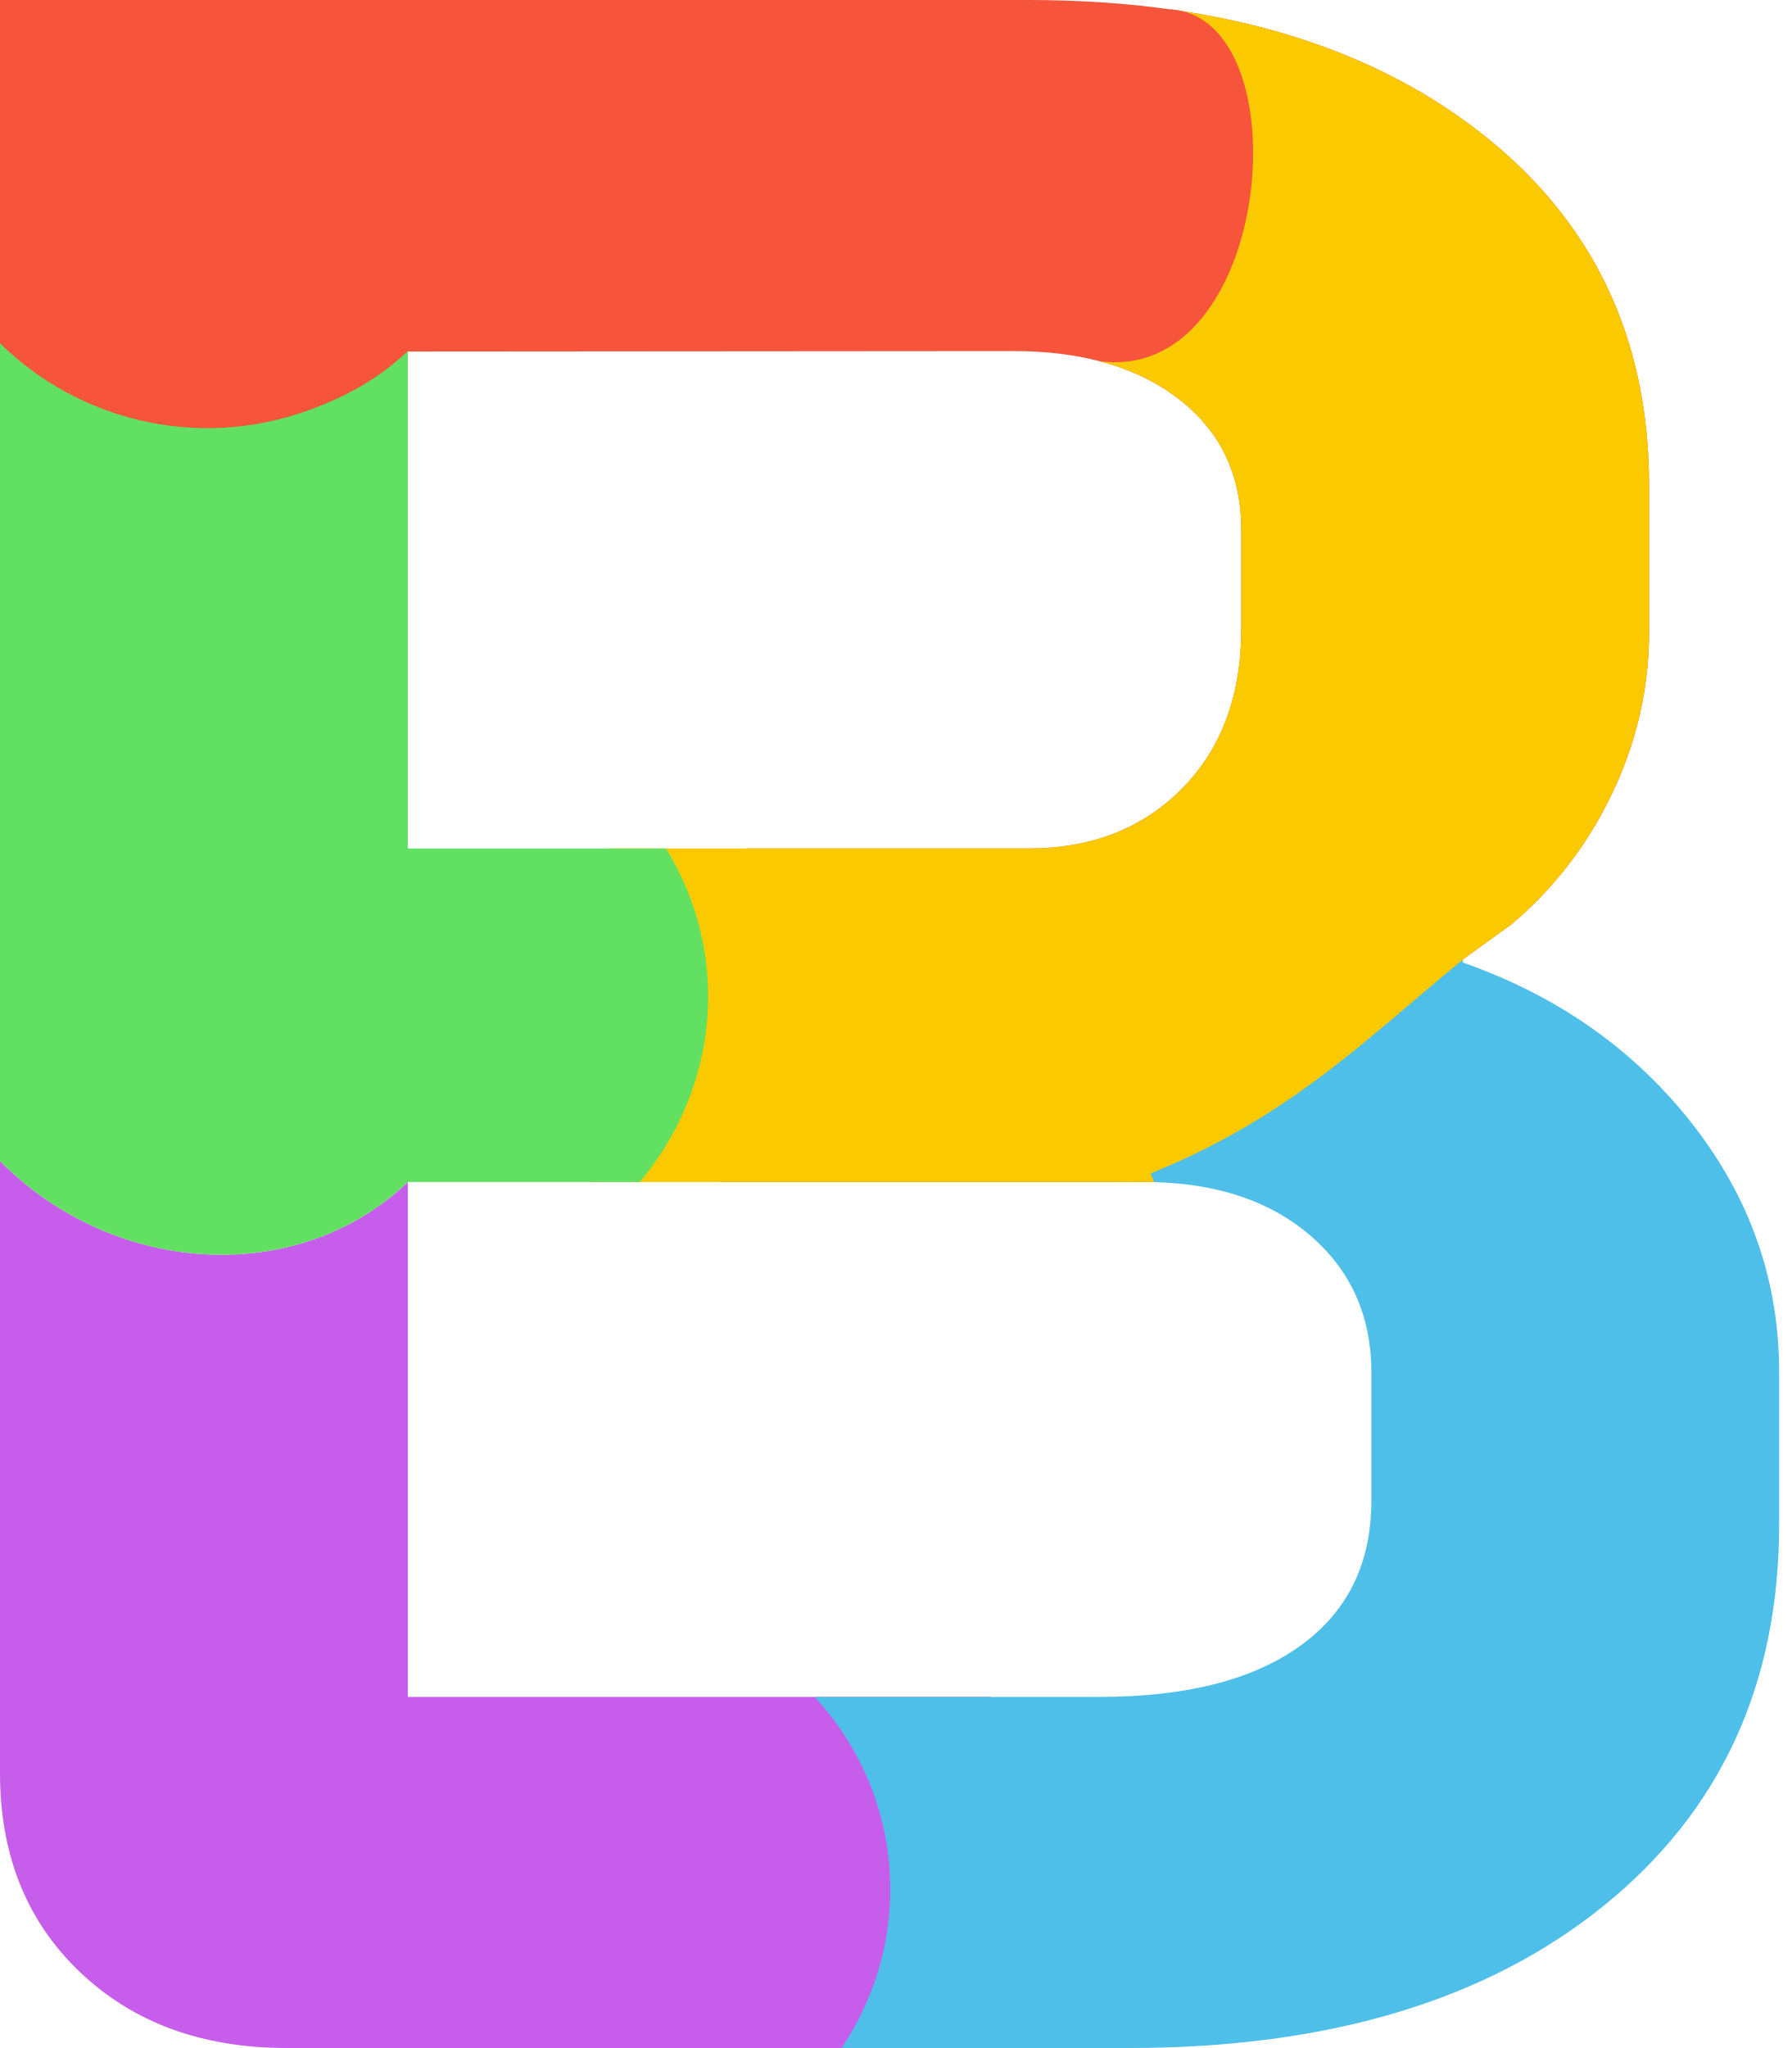
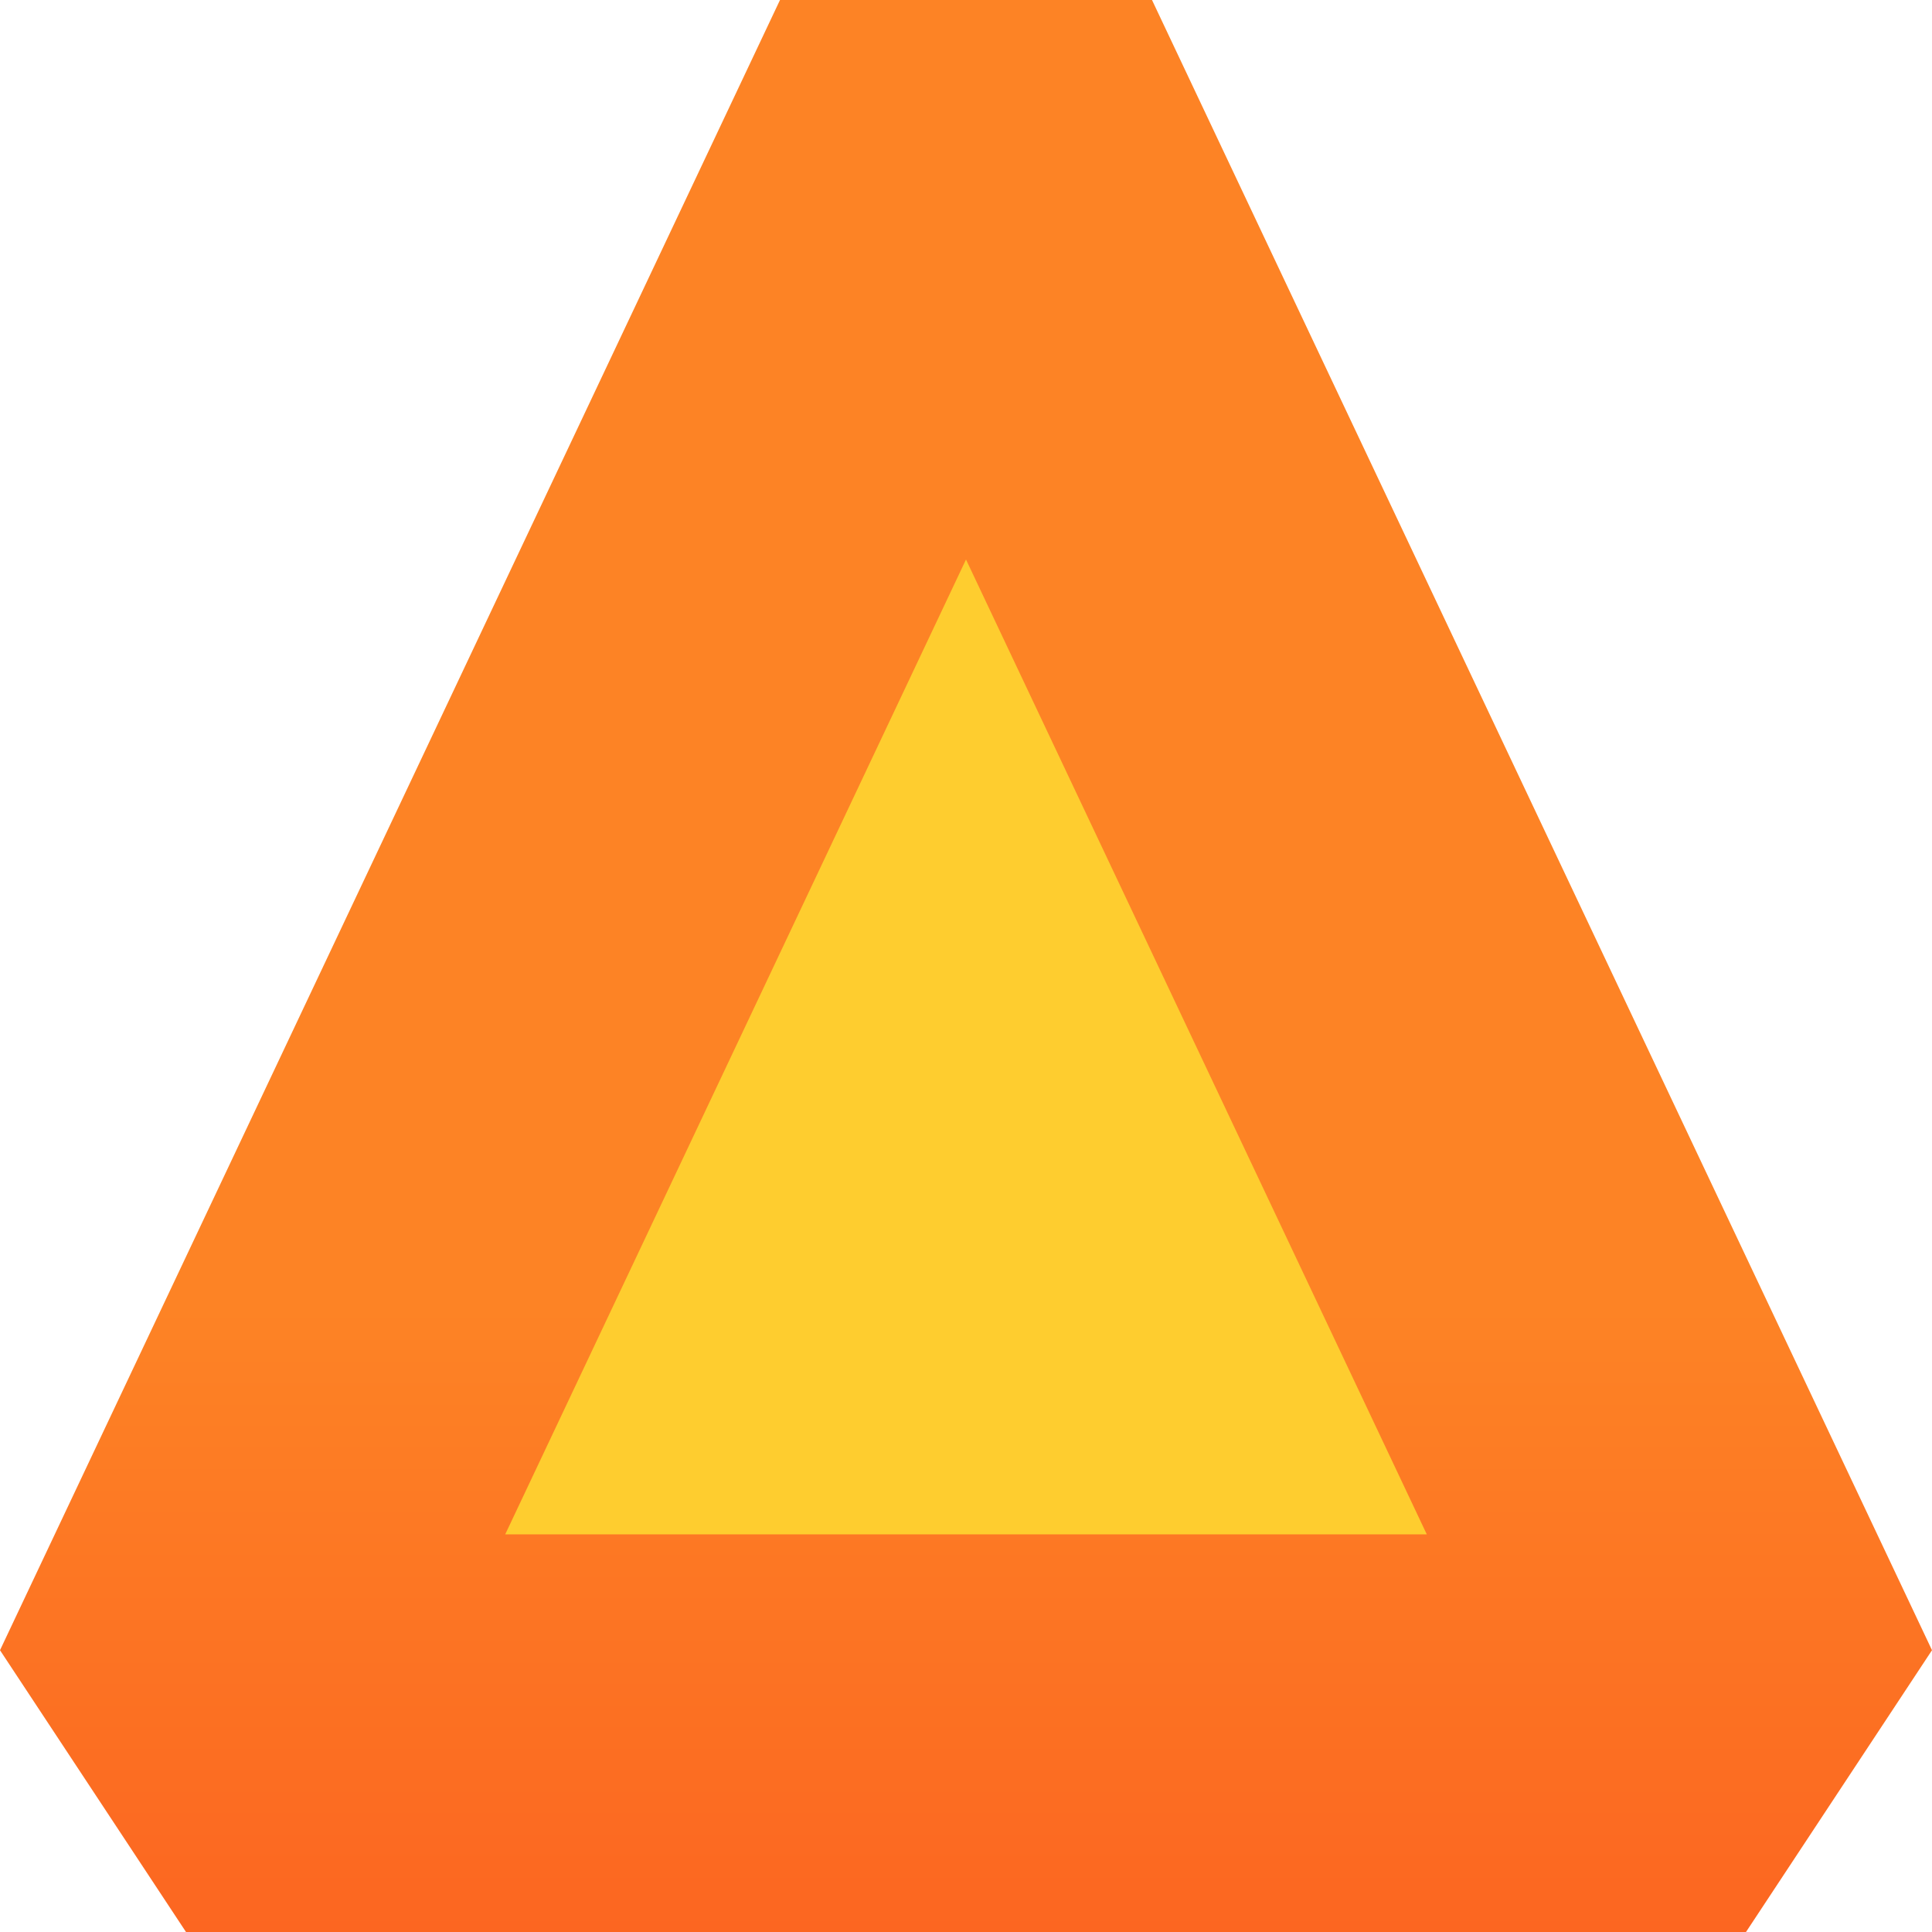
- <svg xmlns="http://www.w3.org/2000/svg" width="35" height="40" viewBox="0 0 35 40" fill="none">
-   <path d="M14.572 16.572H20.092C21.323 16.572 22.324 16.181 23.094 15.4C23.864 14.619 24.249 13.581 24.249 12.286V10.343C24.249 9.276 23.845 8.429 23.036 7.8C22.598 7.459 22.08 7.211 21.483 7.055C22.227 6.443 22.812 5.637 23.164 4.686C23.738 3.135 23.573 1.518 22.869 0.184C25.266 0.52 27.275 1.315 28.896 2.571C31.11 4.286 32.216 6.59 32.216 9.486V12.343C32.216 13.6 31.899 14.8 31.264 15.943C30.813 16.753 30.232 17.458 29.521 18.058L22.547 23.088C22.48 23.087 22.412 23.086 22.343 23.086H14.062C15.621 21.216 15.842 18.644 14.572 16.572Z" fill="#F6543B" />
-   <path d="M11.88 16.572H20.092C21.323 16.572 22.324 16.181 23.094 15.4C23.863 14.619 24.248 13.581 24.248 12.286V10.343C24.248 9.276 23.844 8.429 23.036 7.8C22.598 7.459 22.08 7.211 21.483 7.055C22.226 6.443 22.812 5.637 23.163 4.686C23.738 3.135 23.573 1.518 22.869 0.184C25.265 0.52 27.275 1.315 28.896 2.571C31.109 4.286 32.216 6.59 32.216 9.486V12.343C32.216 13.6 31.898 14.8 31.263 15.943C30.813 16.753 30.232 17.458 29.521 18.058L22.546 23.088C22.479 23.087 22.412 23.086 22.343 23.086H11.768C8.931 23.177 8.636 16.656 11.88 16.572Z" fill="#FAC900" />
-   <path d="M0 6.872V0H20.092C21.069 0 21.995 0.061 22.869 0.184C25.46 0.347 24.876 7.499 21.483 7.055C20.98 6.923 20.419 6.857 19.803 6.857L7.968 6.866L4.407 11.376L0 6.872Z" fill="#F6543B" />
-   <path d="M5.6 40C3.946 40 2.598 39.505 1.559 38.514C0.52 37.524 0 36.228 0 34.629V22.675C2.235 24.934 5.824 25.14 7.967 23.086V33.143H19.363C17.807 35.077 17.668 37.928 19.248 40H5.6Z" fill="#C75EEB" />
-   <path d="M15.915 33.143H21.478C23.172 33.143 24.48 32.809 25.404 32.143C26.328 31.476 26.79 30.533 26.79 29.314V26.8C26.79 25.695 26.385 24.8 25.577 24.114C24.81 23.463 23.8 23.121 22.547 23.088C20.99 19.385 26.647 17.434 28.579 18.743V18.8C30.427 19.448 31.919 20.495 33.054 21.943C34.189 23.39 34.757 25.009 34.757 26.8V29.771C34.757 32.895 33.612 35.381 31.322 37.228C29.032 39.076 25.943 40 22.055 40H16.442C16.943 39.246 17.27 38.382 17.362 37.48C17.534 35.806 16.95 34.266 15.915 33.143Z" fill="#4EBFE9" />
-   <path d="M0 22.675V6.704C1.515 8.199 3.845 8.803 6.017 8.016C6.771 7.743 7.388 7.404 7.967 6.857C8.009 6.89 7.925 6.835 7.967 6.866V6.857V16.572H13.011C14.28 18.644 14.059 21.216 12.499 23.086H7.967C5.824 25.14 2.235 24.934 0 22.675Z" fill="#61E061" />
-   <path fill-rule="evenodd" clip-rule="evenodd" d="M24.434 15.74C26.774 15.74 30.2 17.421 28.579 18.743C26.639 20.324 25.075 21.967 22.048 23.086C19.451 22.799 20.198 20.942 20.198 19.504C20.198 17.425 22.095 15.74 24.434 15.74Z" fill="#FAC900" />
+ <svg xmlns="http://www.w3.org/2000/svg" width="40" height="40" viewBox="0 0 40 40" fill="none">
+   <path d="M20 1.719L36.148 35.885H3.851L20 1.719Z" fill="#FECD2F" />
+   <path fill-rule="evenodd" clip-rule="evenodd" d="M10.46 31.767H29.54L20 11.584L10.46 31.767ZM0 34.166L16.149 0H23.851L40 34.166L36.149 40H3.851L0 34.166Z" fill="url(#paint0_linear_802_508)" />
+   <defs>
+     <linearGradient id="paint0_linear_802_508" x1="20" y1="0" x2="20" y2="40" gradientUnits="userSpaceOnUse">
+       <stop offset="0.677" stop-color="#FD8325" />
+       <stop offset="1" stop-color="#FC6621" />
+     </linearGradient>
+   </defs>
</svg>
